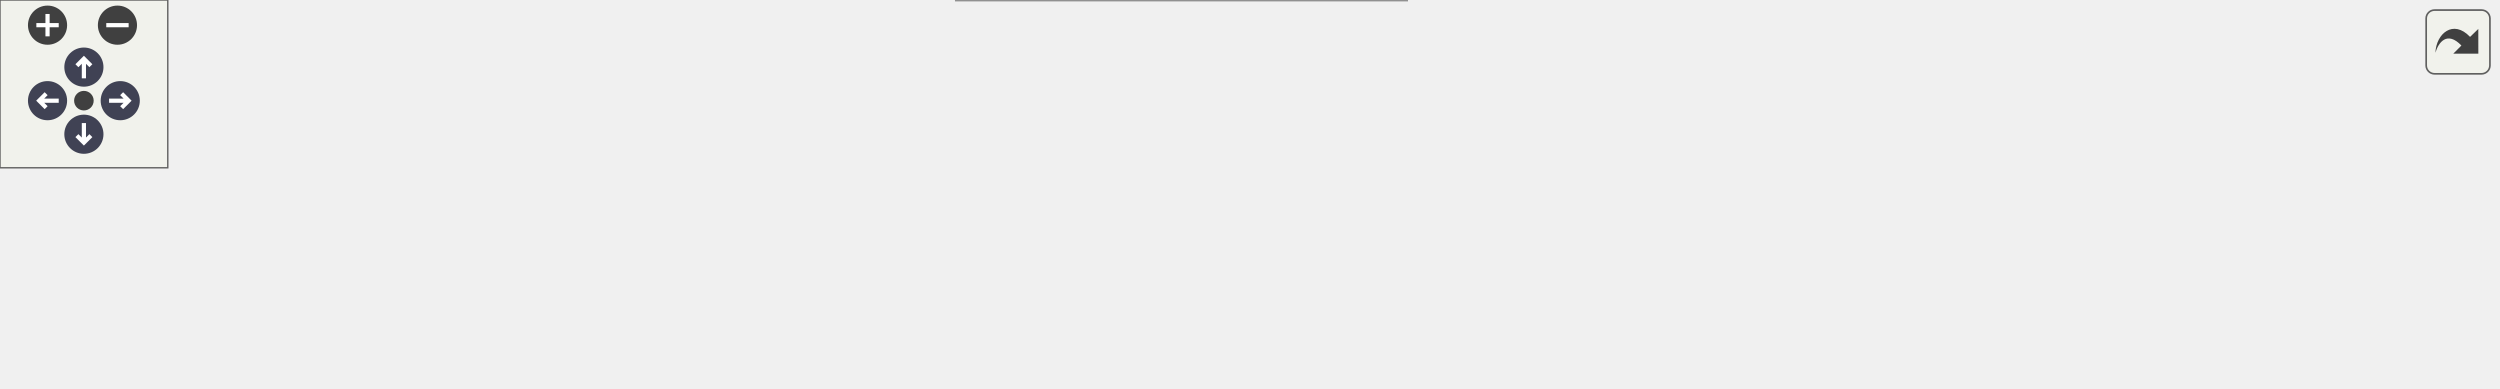
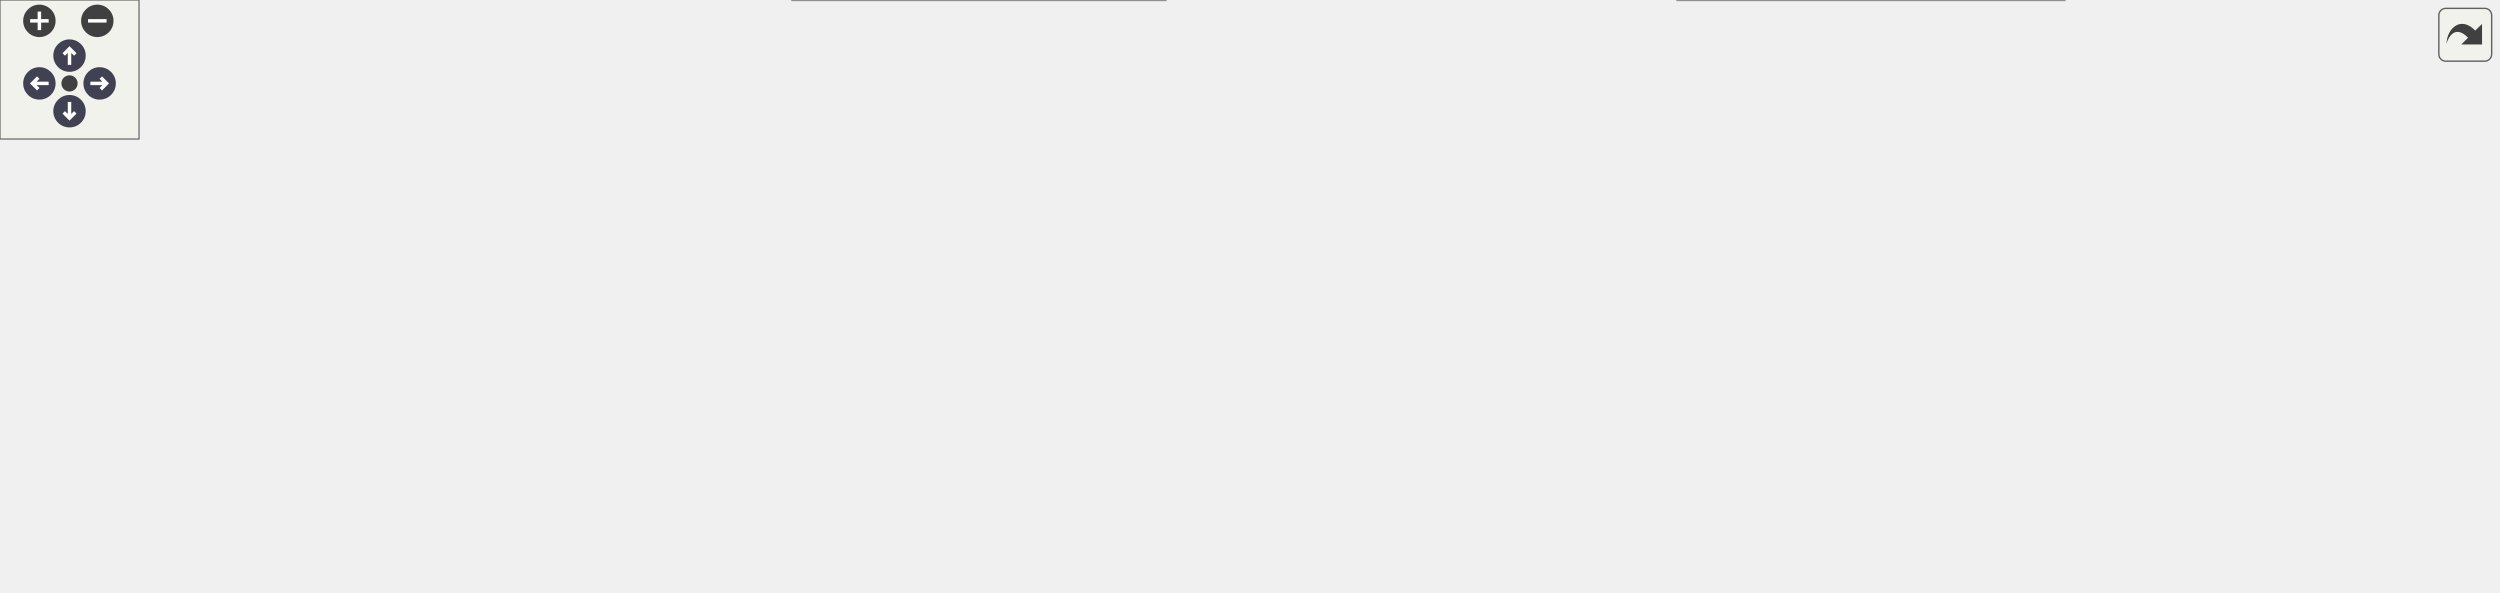
<svg xmlns="http://www.w3.org/2000/svg" xmlns:xlink="http://www.w3.org/1999/xlink" id="main" version="1.1" xml:space="preserve">
  <style type="text/css">
.node, .edge {opacity: 0.7;}
.node.selected, .edge.selected {opacity: 1;}
.edge:hover path { stroke: red; }
.edge:hover polygon { stroke: red; fill: red; }
</style>
  <defs>
    <circle id="rim" cx="0" cy="0" r="7" />
    <circle id="rim2" cx="0" cy="0" r="3.5" />
    <g id="zoomPlus">
      <use xlink:href="#rim" fill="#404040">
        <set attributeName="fill" to="#808080" begin="zoomplus.mouseover" end="zoomplus.mouseout" />
      </use>
      <path d="M-4,0h8M0,-4v8" fill="none" stroke="white" stroke-width="1.5" pointer-events="none" />
    </g>
    <g id="zoomMin">
      <use xlink:href="#rim" fill="#404040">
        <set attributeName="fill" to="#808080" begin="zoomminus.mouseover" end="zoomminus.mouseout" />
      </use>
      <path d="M-4,0h8" fill="none" stroke="white" stroke-width="1.5" pointer-events="none" />
    </g>
    <g id="arrowUp" transform="translate(30 24)">
      <use xlink:href="#rim" />
      <path pointer-events="none" fill="none" stroke="white" stroke-width="1.5" d="M0,-3.0v7 M-2.5,-0.5L0,-3.0L2.5,-0.5" />
    </g>
    <g id="arrowRight" transform="rotate(90) translate(36 -43)">
      <use xlink:href="#rim" />
      <path pointer-events="none" fill="none" stroke="white" stroke-width="1.5" d="M0,-3.0v7 M-2.5,-0.5L0,-3.0L2.5,-0.5" />
    </g>
    <g id="arrowDown" transform="rotate(180) translate(-30 -48)">
      <use xlink:href="#rim" />
      <path pointer-events="none" fill="none" stroke="white" stroke-width="1.5" d="M0,-3.0v7 M-2.5,-0.5L0,-3.0L2.5,-0.5" />
    </g>
    <g id="arrowLeft" transform="rotate(270) translate(-36 17)">
      <use xlink:href="#rim" />
      <path pointer-events="none" fill="none" stroke="white" stroke-width="1.5" d="M0,-3.0v7 M-2.5,-0.5L0,-3.0L2.5,-0.5" />
    </g>
    <g id="resetDef">
      <use xlink:href="#rim2" fill="#404040">
        <set attributeName="fill" to="#808080" begin="reset.mouseover" end="reset.mouseout" />
      </use>
    </g>
  </defs>
  <svg id="graph" class="graph">
    <g id="viewport">
      <g id="Node000001" class="node">
        <g id="a_Node000001">
          <a xlink:title="툴바 액션이 대상으로 삼는 활성 에디터 월드를 반환합니다.">
-             <polygon fill="#999999" stroke="#666666" points="893,-53 742,-53 742,-23 893,-23 893,-53" />
-             <text text-anchor="start" x="750" y="-41" font-family="Malgun Gothic" font-size="10.00">FCommon::GetActiveTarget</text>
-             <text text-anchor="middle" x="817.5" y="-30" font-family="Malgun Gothic" font-size="10.00">World</text>
+             <polygon fill="#999999" stroke="#666666" points="1078,-54 927,-54 927,-24 1078,-24 1078,-54" />
+             <text text-anchor="start" x="935" y="-42" font-family="Malgun Gothic" font-size="10.00">FCommon::GetActiveTarget</text>
+             <text text-anchor="middle" x="1002.5" y="-31" font-family="Malgun Gothic" font-size="10.00">World</text>
          </a>
        </g>
      </g>
      <g id="Node000002" class="node">
        <g id="a_Node000002">
-           <a xlink:href="classFScreenshotFeature.html#a8d4132d3529147e8b44ee904d94c1630" target="_top" xlink:title="언리얼 자동화 라이브러리를 사용해 스크린샷을 촬영합니다.">
-             <polygon fill="white" stroke="#666666" points="486.5,-78 358.5,-78 358.5,-48 486.5,-48 486.5,-78" />
-             <text text-anchor="start" x="366.5" y="-66" font-family="Malgun Gothic" font-size="10.00">FScreenshotFeature</text>
-             <text text-anchor="middle" x="422.5" y="-55" font-family="Malgun Gothic" font-size="10.00">::OnCaptureScreenshot</text>
+           <a xlink:href="classFScreenshotFeature.html#aaab75697de4685c906b26140e54301b6" target="_top" xlink:title="지정된 배율로 활성 뷰포트에 고해상도 캡처를 요청합니다.">
+             <polygon fill="white" stroke="#666666" points="875,-99 740,-99 740,-69 875,-69 875,-99" />
+             <text text-anchor="start" x="748" y="-87" font-family="Malgun Gothic" font-size="10.00">FScreenshotFeature</text>
+             <text text-anchor="middle" x="807.5" y="-76" font-family="Malgun Gothic" font-size="10.00">::CaptureActiveViewport</text>
          </a>
        </g>
      </g>
      <g id="edge1_Node000001_Node000002" class="edge">
        <g id="a_edge1_Node000001_Node000002">
          <a xlink:title=" ">
-             <path fill="none" stroke="#63b8ff" d="M731.48,-43.41C657.89,-48.09 553.11,-54.76 486.72,-58.98" />
-             <polygon fill="#63b8ff" stroke="#63b8ff" points="731.9,-46.89 741.65,-42.76 731.45,-39.9 731.9,-46.89" />
+             <path fill="none" stroke="#63b8ff" d="M927.16,-56.33C909.29,-60.5 890.35,-64.92 872.97,-68.97" />
+             <polygon fill="#63b8ff" stroke="#63b8ff" points="928.02,-59.73 936.97,-54.05 926.43,-52.91 928.02,-59.73" />
+           </a>
+         </g>
+       </g>
+       <g id="Node000010" class="node">
+         <g id="a_Node000010">
+           <a xlink:href="classFCommandFeature.html#a3ff8a0398db30ce422496f2281dd3b60" target="_top" xlink:title="전달된 버튼 ID에 매핑된 명령을 실행합니다.">
+             <polygon fill="white" stroke="#666666" points="891,-30 724,-30 724,0 891,0 891,-30" />
+             <text text-anchor="start" x="732" y="-18" font-family="Malgun Gothic" font-size="10.00">FCommandFeature::OnExecute</text>
+             <text text-anchor="middle" x="807.5" y="-7" font-family="Malgun Gothic" font-size="10.00">ButtonCommand</text>
+           </a>
+         </g>
+       </g>
+       <g id="edge12_Node000001_Node000010" class="edge">
+         <g id="a_edge12_Node000001_Node000010">
+           <a xlink:title=" ">
+             <path fill="none" stroke="#63b8ff" d="M916.95,-28.49C908.42,-27.43 899.77,-26.35 891.26,-25.29" />
+             <polygon fill="#63b8ff" stroke="#63b8ff" points="916.53,-31.96 926.88,-29.72 917.39,-25.01 916.53,-31.96" />
+           </a>
+         </g>
+       </g>
+       <g id="Node000003" class="node">
+         <g id="a_Node000003">
+           <a xlink:href="classFScreenshotFeature.html#a31ee01aa337c4b724c6ec8a550f99c05" target="_top" xlink:title="고해상도 스크린샷(4x 배율)을 촬영합니다.">
+             <polygon fill="white" stroke="#666666" points="688,-195 539,-195 539,-165 688,-165 688,-195" />
+             <text text-anchor="start" x="547" y="-183" font-family="Malgun Gothic" font-size="10.00">FScreenshotFeature</text>
+             <text text-anchor="middle" x="613.5" y="-172" font-family="Malgun Gothic" font-size="10.00">::OnCaptureHighResolution</text>
+           </a>
+         </g>
+       </g>
+       <g id="edge2_Node000002_Node000003" class="edge">
+         <g id="a_edge2_Node000002_Node000003">
+           <a xlink:title=" ">
+             <path fill="none" stroke="#63b8ff" d="M776.65,-104.8C753.3,-120.4 719.61,-141.47 688,-156 680.93,-159.25 673.28,-162.26 665.7,-164.97" />
+             <polygon fill="#63b8ff" stroke="#63b8ff" points="778.73,-107.61 785.06,-99.11 774.82,-101.81 778.73,-107.61" />
+           </a>
+         </g>
+       </g>
+       <g id="Node000007" class="node">
+         <g id="a_Node000007">
+           <a xlink:href="classFScreenshotFeature.html#a7189e1c261246eb0d4f1a2af11ab89bd" target="_top" xlink:title="빠른 참고용 스크린샷(1x 배율)을 촬영합니다.">
+             <polygon fill="white" stroke="#666666" points="684,-147 543,-147 543,-117 684,-117 684,-147" />
+             <text text-anchor="start" x="551" y="-135" font-family="Malgun Gothic" font-size="10.00">FScreenshotFeature</text>
+             <text text-anchor="middle" x="613.5" y="-124" font-family="Malgun Gothic" font-size="10.00">::OnCaptureQuickPreview</text>
+           </a>
+         </g>
+       </g>
+       <g id="edge6_Node000002_Node000007" class="edge">
+         <g id="a_edge6_Node000002_Node000007">
+           <a xlink:title=" ">
+             <path fill="none" stroke="#63b8ff" d="M736.46,-101.51C716.14,-106.59 694.15,-112.09 674.51,-117" />
+             <polygon fill="#63b8ff" stroke="#63b8ff" points="737.42,-104.88 746.28,-99.06 735.73,-98.09 737.42,-104.88" />
+           </a>
+         </g>
+       </g>
+       <g id="Node000008" class="node">
+         <g id="a_Node000008">
+           <a xlink:href="classFScreenshotFeature.html#afc1b23933c9d67077c2e726610688605" target="_top" xlink:title="보통 품질 스크린샷(2x 배율)을 촬영합니다.">
+             <polygon fill="white" stroke="#666666" points="672.5,-99 554.5,-99 554.5,-69 672.5,-69 672.5,-99" />
+             <text text-anchor="start" x="562.5" y="-87" font-family="Malgun Gothic" font-size="10.00">FScreenshotFeature</text>
+             <text text-anchor="middle" x="613.5" y="-76" font-family="Malgun Gothic" font-size="10.00">::OnCaptureStandard</text>
+           </a>
+         </g>
+       </g>
+       <g id="edge8_Node000002_Node000008" class="edge">
+         <g id="a_edge8_Node000002_Node000008">
+           <a xlink:title=" ">
+             <path fill="none" stroke="#63b8ff" d="M729.75,-84C710.72,-84 690.65,-84 672.67,-84" />
+             <polygon fill="#63b8ff" stroke="#63b8ff" points="729.89,-87.5 739.89,-84 729.89,-80.5 729.89,-87.5" />
+           </a>
+         </g>
+       </g>
+       <g id="Node000009" class="node">
+         <g id="a_Node000009">
+           <a xlink:href="classFScreenshotFeature.html#a756ceabcb0e485733fa095066f2970fa" target="_top" xlink:title="울트라 고해상도 스크린샷(8x 배율)을 촬영합니다.">
+             <polygon fill="white" stroke="#666666" points="670,-51 557,-51 557,-21 670,-21 670,-51" />
+             <text text-anchor="start" x="565" y="-39" font-family="Malgun Gothic" font-size="10.00">FScreenshotFeature</text>
+             <text text-anchor="middle" x="613.5" y="-28" font-family="Malgun Gothic" font-size="10.00">::OnCaptureUltra</text>
+           </a>
+         </g>
+       </g>
+       <g id="edge10_Node000002_Node000009" class="edge">
+         <g id="a_edge10_Node000002_Node000009">
+           <a xlink:title=" ">
+             <path fill="none" stroke="#63b8ff" d="M736.42,-66.48C714.64,-61.03 690.93,-55.11 670.26,-49.94" />
+             <polygon fill="#63b8ff" stroke="#63b8ff" points="735.73,-69.91 746.28,-68.94 737.42,-63.12 735.73,-69.91" />
+           </a>
+         </g>
+       </g>
+       <g id="Node000004" class="node">
+         <g id="a_Node000004">
+           <a xlink:href="classFScreenshotFeature.html#a56fc11b5f6023d5492e26d9354807082" target="_top" xlink:title="스크린샷 옵션을 제공하는 메뉴 위젯을 생성합니다.">
+             <polygon fill="white" stroke="#666666" points="497,-99 348,-99 348,-69 497,-69 497,-99" />
+             <text text-anchor="start" x="356" y="-87" font-family="Malgun Gothic" font-size="10.00">FScreenshotFeature</text>
+             <text text-anchor="middle" x="422.5" y="-76" font-family="Malgun Gothic" font-size="10.00">::GenerateScreenshotMenu</text>
+           </a>
+         </g>
+       </g>
+       <g id="edge3_Node000003_Node000004" class="edge">
+         <g id="a_edge3_Node000003_Node000004">
+           <a xlink:title=" ">
+             <path fill="none" stroke="#63b8ff" d="M551.47,-161.35C547.2,-159.66 543.01,-157.87 539,-156 504.1,-139.72 466.82,-114.98 444.33,-99.16" />
+             <polygon fill="#63b8ff" stroke="#63b8ff" points="550.29,-164.64 560.88,-164.9 552.76,-158.1 550.29,-164.64" />
          </a>
        </g>
      </g>
      <g id="Node000005" class="node">
        <g id="a_Node000005">
-           <a xlink:href="classFCommandFeature.html#a3ff8a0398db30ce422496f2281dd3b60" target="_top" xlink:title="전달된 버튼 ID에 매핑된 명령을 실행합니다.">
-             <polygon fill="white" stroke="#666666" points="706,-32 539,-32 539,-2 706,-2 706,-32" />
-             <text text-anchor="start" x="547" y="-20" font-family="Malgun Gothic" font-size="10.00">FCommandFeature::OnExecute</text>
-             <text text-anchor="middle" x="622.5" y="-9" font-family="Malgun Gothic" font-size="10.00">ButtonCommand</text>
-           </a>
-         </g>
-       </g>
-       <g id="edge4_Node000001_Node000005" class="edge">
-         <g id="a_edge4_Node000001_Node000005">
-           <a xlink:title=" ">
-             <path fill="none" stroke="#63b8ff" d="M731.67,-28.77C723.23,-27.85 714.67,-26.92 706.26,-26" />
-             <polygon fill="#63b8ff" stroke="#63b8ff" points="731.56,-32.28 741.88,-29.88 732.32,-25.32 731.56,-32.28" />
-           </a>
-         </g>
-       </g>
-       <g id="Node000003" class="node">
-         <g id="a_Node000003">
          <a xlink:href="classFToolbar.html#a2df7b59ad21cce1d2f0437add0d4c6a7" target="_top" xlink:title="에디터 확장 프레임워크에 툴바 메뉴와 버튼을 등록합니다.">
            <polygon fill="white" stroke="#666666" points="306,-48.5 170,-48.5 170,-29.5 306,-29.5 306,-48.5" />
            <text text-anchor="middle" x="238" y="-36.5" font-family="Malgun Gothic" font-size="10.00">FToolbar::RegisterMenus</text>
          </a>
        </g>
      </g>
-       <g id="edge2_Node000002_Node000003" class="edge">
-         <g id="a_edge2_Node000002_Node000003">
-           <a xlink:title=" ">
-             <path fill="none" stroke="#63b8ff" d="M348.39,-53.39C334.43,-51.55 319.87,-49.64 306.11,-47.83" />
-             <polygon fill="#63b8ff" stroke="#63b8ff" points="348.07,-56.87 358.44,-54.71 348.98,-49.93 348.07,-56.87" />
-           </a>
-         </g>
-       </g>
-       <g id="Node000004" class="node">
-         <g id="a_Node000004">
+       <g id="edge4_Node000004_Node000005" class="edge">
+         <g id="a_edge4_Node000004_Node000005">
+           <a xlink:title=" ">
+             <path fill="none" stroke="#63b8ff" d="M350.71,-66.54C325.85,-60.42 298.86,-53.76 277.64,-48.53" />
+             <polygon fill="#63b8ff" stroke="#63b8ff" points="349.93,-69.96 360.48,-68.95 351.61,-63.16 349.93,-69.96" />
+           </a>
+         </g>
+       </g>
+       <g id="Node000006" class="node">
+         <g id="a_Node000006">
          <a xlink:href="classFToolbar.html#a29b321398a59346e3df4870366f89245" target="_top" xlink:title="툴바 기능을 초기화하고 Slate 메뉴 확장을 등록합니다.">
            <polygon fill="white" stroke="#666666" points="134,-48.5 0,-48.5 0,-29.5 134,-29.5 134,-48.5" />
            <text text-anchor="middle" x="67" y="-36.5" font-family="Malgun Gothic" font-size="10.00">FToolbar::StartupModule</text>
          </a>
        </g>
      </g>
-       <g id="edge3_Node000003_Node000004" class="edge">
-         <g id="a_edge3_Node000003_Node000004">
+       <g id="edge5_Node000005_Node000006" class="edge">
+         <g id="a_edge5_Node000005_Node000006">
          <a xlink:title=" ">
            <path fill="none" stroke="#63b8ff" d="M159.49,-39C151.05,-39 142.51,-39 134.22,-39" />
            <polygon fill="#63b8ff" stroke="#63b8ff" points="159.72,-42.5 169.72,-39 159.72,-35.5 159.72,-42.5" />
          </a>
        </g>
      </g>
-       <g id="Node000006" class="node">
-         <g id="a_Node000006">
+       <g id="edge7_Node000007_Node000004" class="edge">
+         <g id="a_edge7_Node000007_Node000004">
+           <a xlink:title=" ">
+             <path fill="none" stroke="#63b8ff" d="M543.28,-114.42C523.36,-109.36 501.82,-103.89 482.57,-99" />
+             <polygon fill="#63b8ff" stroke="#63b8ff" points="542.66,-117.87 553.22,-116.94 544.39,-111.09 542.66,-117.87" />
+           </a>
+         </g>
+       </g>
+       <g id="edge9_Node000008_Node000004" class="edge">
+         <g id="a_edge9_Node000008_Node000004">
+           <a xlink:title=" ">
+             <path fill="none" stroke="#63b8ff" d="M543.93,-84C528.76,-84 512.63,-84 497.26,-84" />
+             <polygon fill="#63b8ff" stroke="#63b8ff" points="544.25,-87.5 554.25,-84 544.25,-80.5 544.25,-87.5" />
+           </a>
+         </g>
+       </g>
+       <g id="edge11_Node000009_Node000004" class="edge">
+         <g id="a_edge11_Node000009_Node000004">
+           <a xlink:title=" ">
+             <path fill="none" stroke="#63b8ff" d="M547.06,-52.62C526.16,-57.93 503.17,-63.77 482.73,-68.96" />
+             <polygon fill="#63b8ff" stroke="#63b8ff" points="547.99,-56 556.82,-50.14 546.26,-49.21 547.99,-56" />
+           </a>
+         </g>
+       </g>
+       <g id="Node000011" class="node">
+         <g id="a_Node000011">
          <a xlink:href="classFCommandFeature.html#ab546196898c4d540b74defb4fb9e2aed" target="_top" xlink:title="툴바용 명령 버튼 메뉴 위젯을 생성합니다.">
            <polygon fill="white" stroke="#666666" points="503,-30 342,-30 342,0 503,0 503,-30" />
            <text text-anchor="start" x="350" y="-18" font-family="Malgun Gothic" font-size="10.00">FCommandFeature::Generate</text>
            <text text-anchor="middle" x="422.5" y="-7" font-family="Malgun Gothic" font-size="10.00">CommandsMenu</text>
          </a>
        </g>
      </g>
-       <g id="edge5_Node000005_Node000006" class="edge">
-         <g id="a_edge5_Node000005_Node000006">
-           <a xlink:title=" ">
-             <path fill="none" stroke="#63b8ff" d="M528.87,-16.06C520.24,-15.98 511.54,-15.89 503.04,-15.8" />
-             <polygon fill="#63b8ff" stroke="#63b8ff" points="528.93,-19.57 538.96,-16.17 529,-12.57 528.93,-19.57" />
-           </a>
-         </g>
-       </g>
-       <g id="edge6_Node000006_Node000003" class="edge">
-         <g id="a_edge6_Node000006_Node000003">
+       <g id="edge13_Node000010_Node000011" class="edge">
+         <g id="a_edge13_Node000010_Node000011">
+           <a xlink:title=" ">
+             <path fill="none" stroke="#63b8ff" d="M713.75,-12.43C705.04,-12.25 696.36,-12.11 688,-12 621.78,-11.16 605.22,-11.14 539,-12 527.37,-12.15 515.08,-12.39 503.02,-12.66" />
+             <polygon fill="#63b8ff" stroke="#63b8ff" points="713.88,-15.93 723.95,-12.64 714.03,-8.93 713.88,-15.93" />
+           </a>
+         </g>
+       </g>
+       <g id="edge14_Node000011_Node000005" class="edge">
+         <g id="a_edge14_Node000011_Node000005">
          <a xlink:title=" ">
            <path fill="none" stroke="#63b8ff" d="M331.89,-26.78C323.26,-27.92 314.62,-29.06 306.27,-30.15" />
            <polygon fill="#63b8ff" stroke="#63b8ff" points="332.53,-30.23 341.98,-25.46 331.61,-23.29 332.53,-30.23" />
          </a>
        </g>
      </g>
    </g>
  </svg>
  <g id="navigator" transform="translate(0 0)" fill="#404254">
    <rect fill="#f2f5e9" fill-opacity="0.5" stroke="#606060" stroke-width=".5" x="0" y="0" width="60" height="60" />
    <use id="zoomplus" xlink:href="#zoomPlus" x="17" y="9" />
    <use id="zoomminus" xlink:href="#zoomMin" x="42" y="9" />
    <use id="reset" xlink:href="#resetDef" x="30" y="36" />
    <use id="arrowup" xlink:href="#arrowUp" x="0" y="0" />
    <use id="arrowright" xlink:href="#arrowRight" x="0" y="0" />
    <use id="arrowdown" xlink:href="#arrowDown" x="0" y="0" />
    <use id="arrowleft" xlink:href="#arrowLeft" x="0" y="0" />
  </g>
  <svg viewBox="0 0 15 15" width="100%" height="30px" preserveAspectRatio="xMaxYMin meet">
    <g id="arrow_out" transform="scale(0.3 0.3)">
      <a xlink:href="classFCommon_ac247ef6e336abf6ca53b140d93ea07f9_icgraph_org.svg" target="_base">
        <rect id="button" ry="5" rx="5" y="6" x="6" height="38" width="38" fill="#f2f5e9" fill-opacity="0.5" stroke="#606060" stroke-width="1.0" />
        <path id="arrow" d="M 11.5,31.437 C 11.94,20.098 22.043,11.323 32.159,21.979 L 37.069,17.246 C 37.069,17.246 37.088,32 37.088,32 L 22.16,31.978 C 22.16,31.978 26.998,27.14 26.998,27.14 C 18.529,18.264 13.292,25.23 11.5,31.437 z" style="fill:#404040;" />
      </a>
    </g>
  </svg>
  <style type="text/css">

[data-mouse-over-selected='false'] { opacity: 0.7; }
[data-mouse-over-selected='true']  { opacity: 1.0; }

</style>
</svg>
